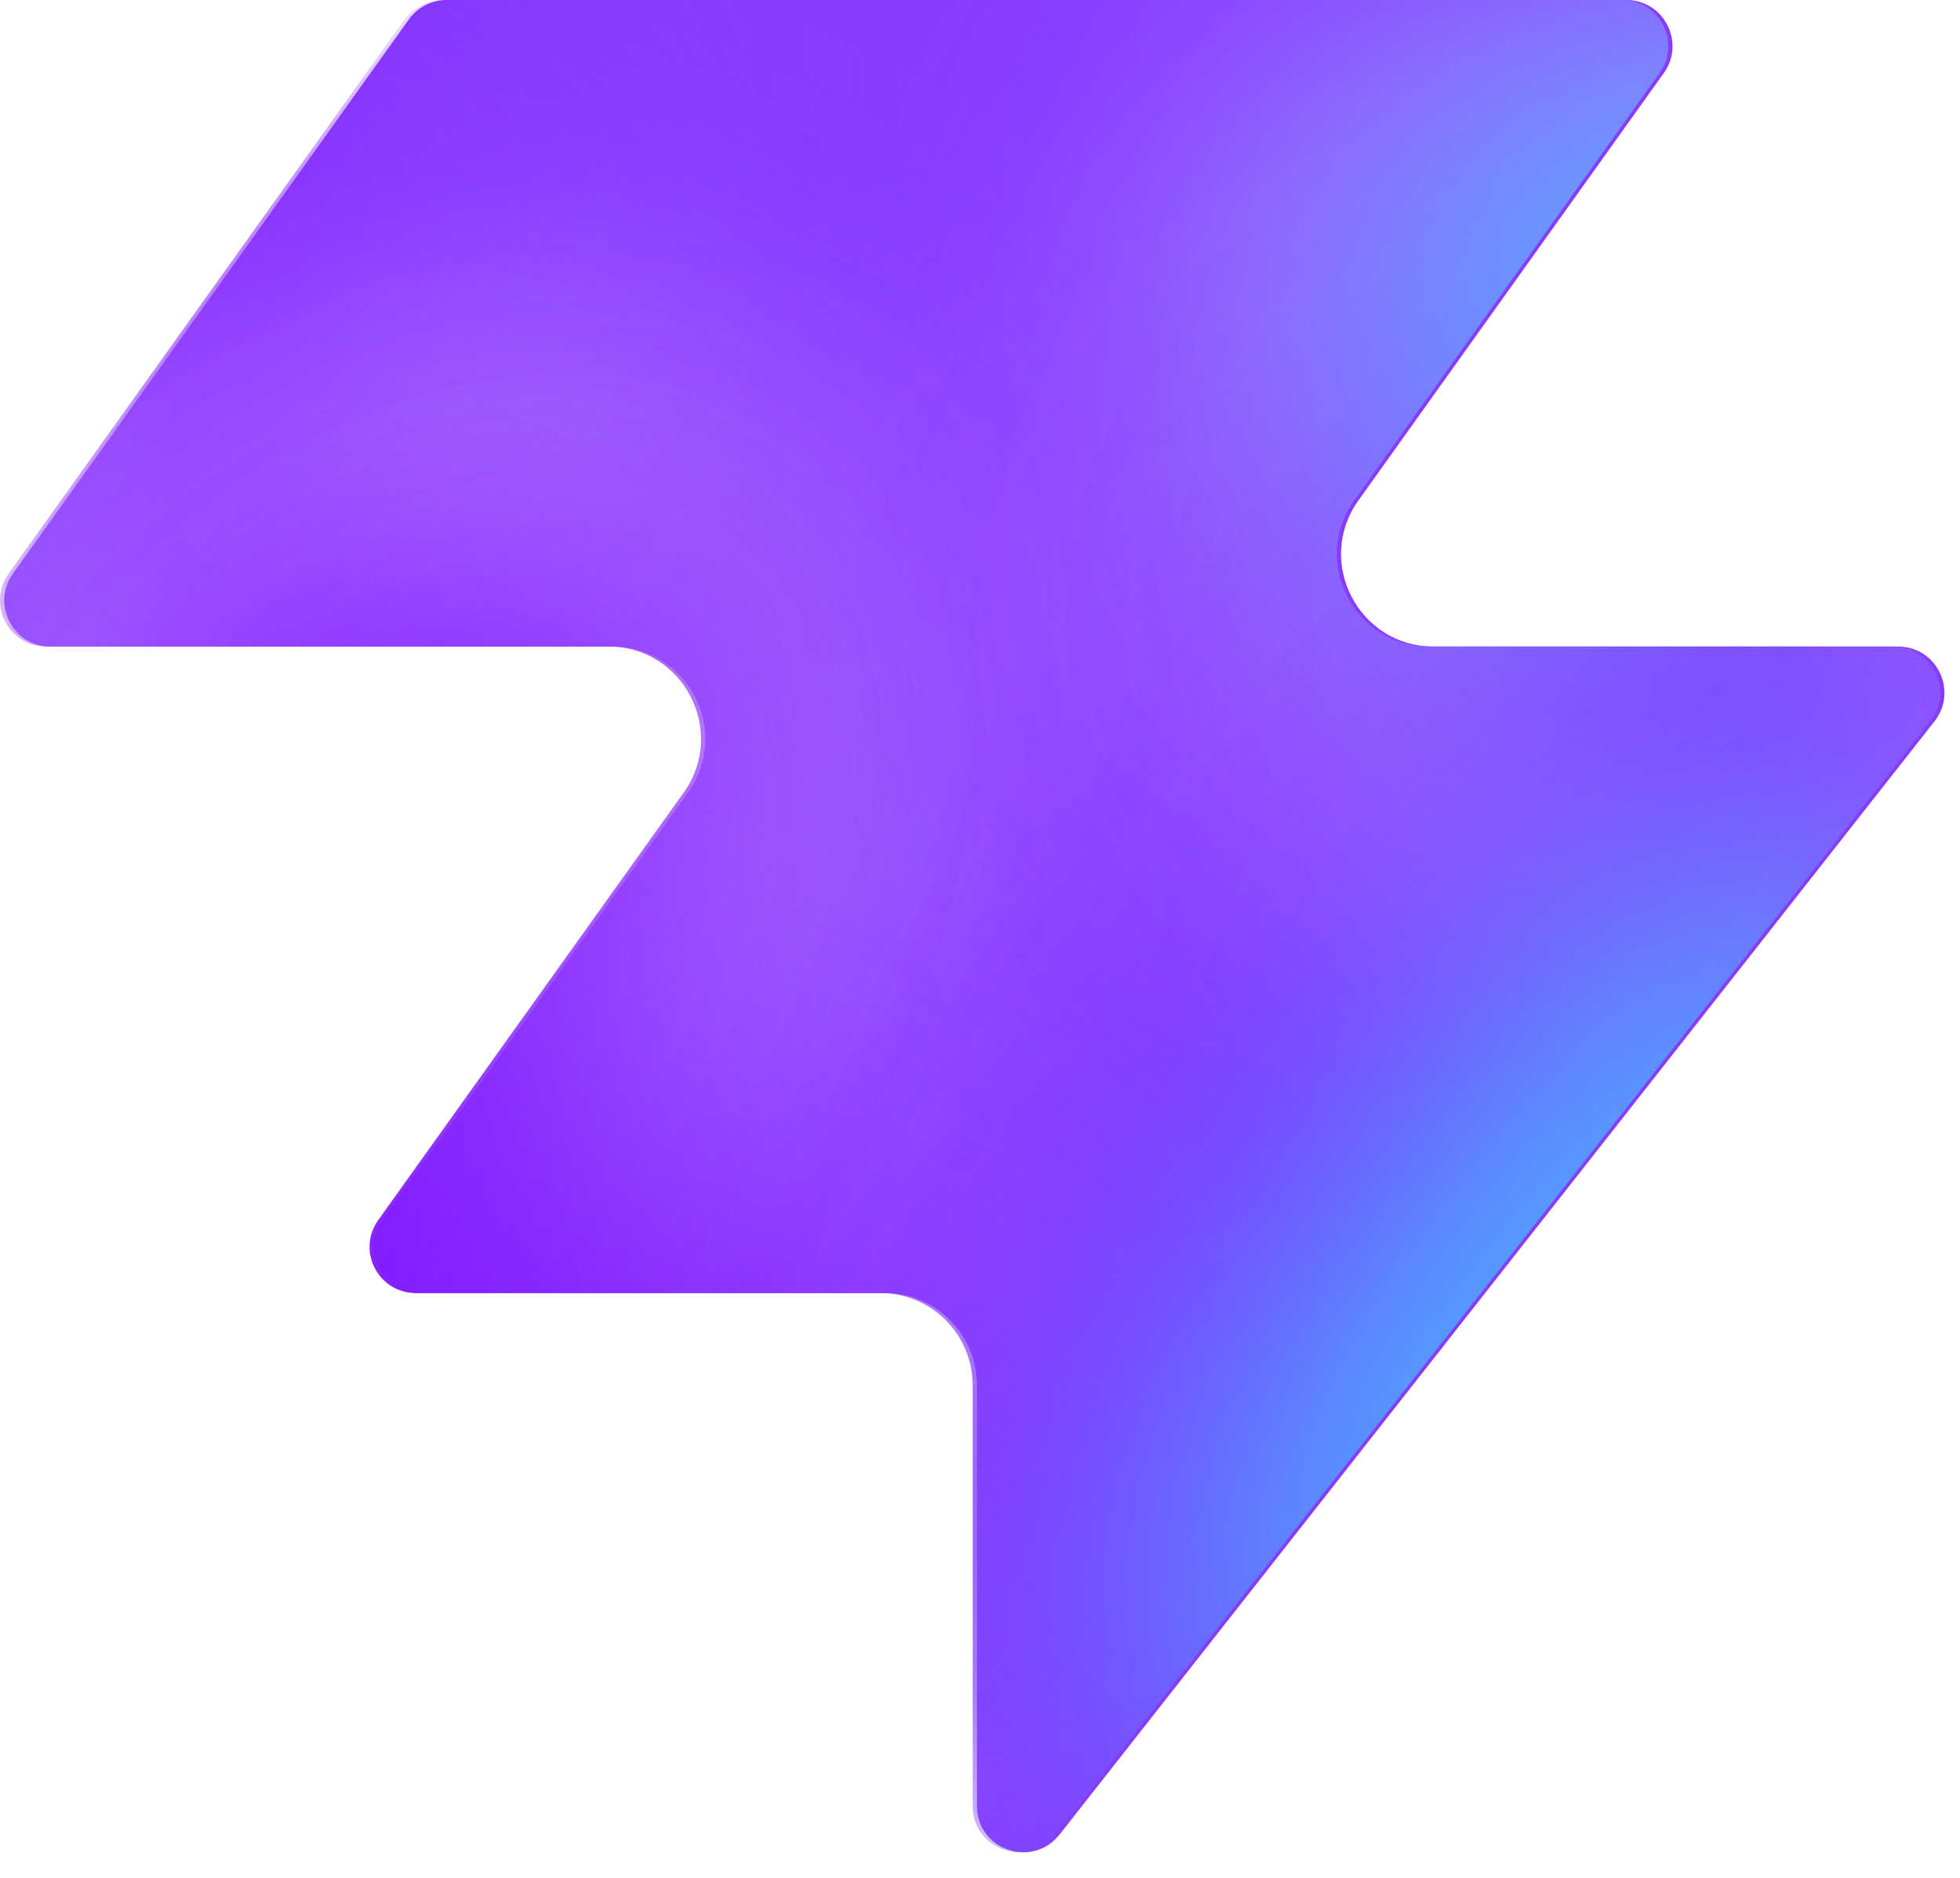
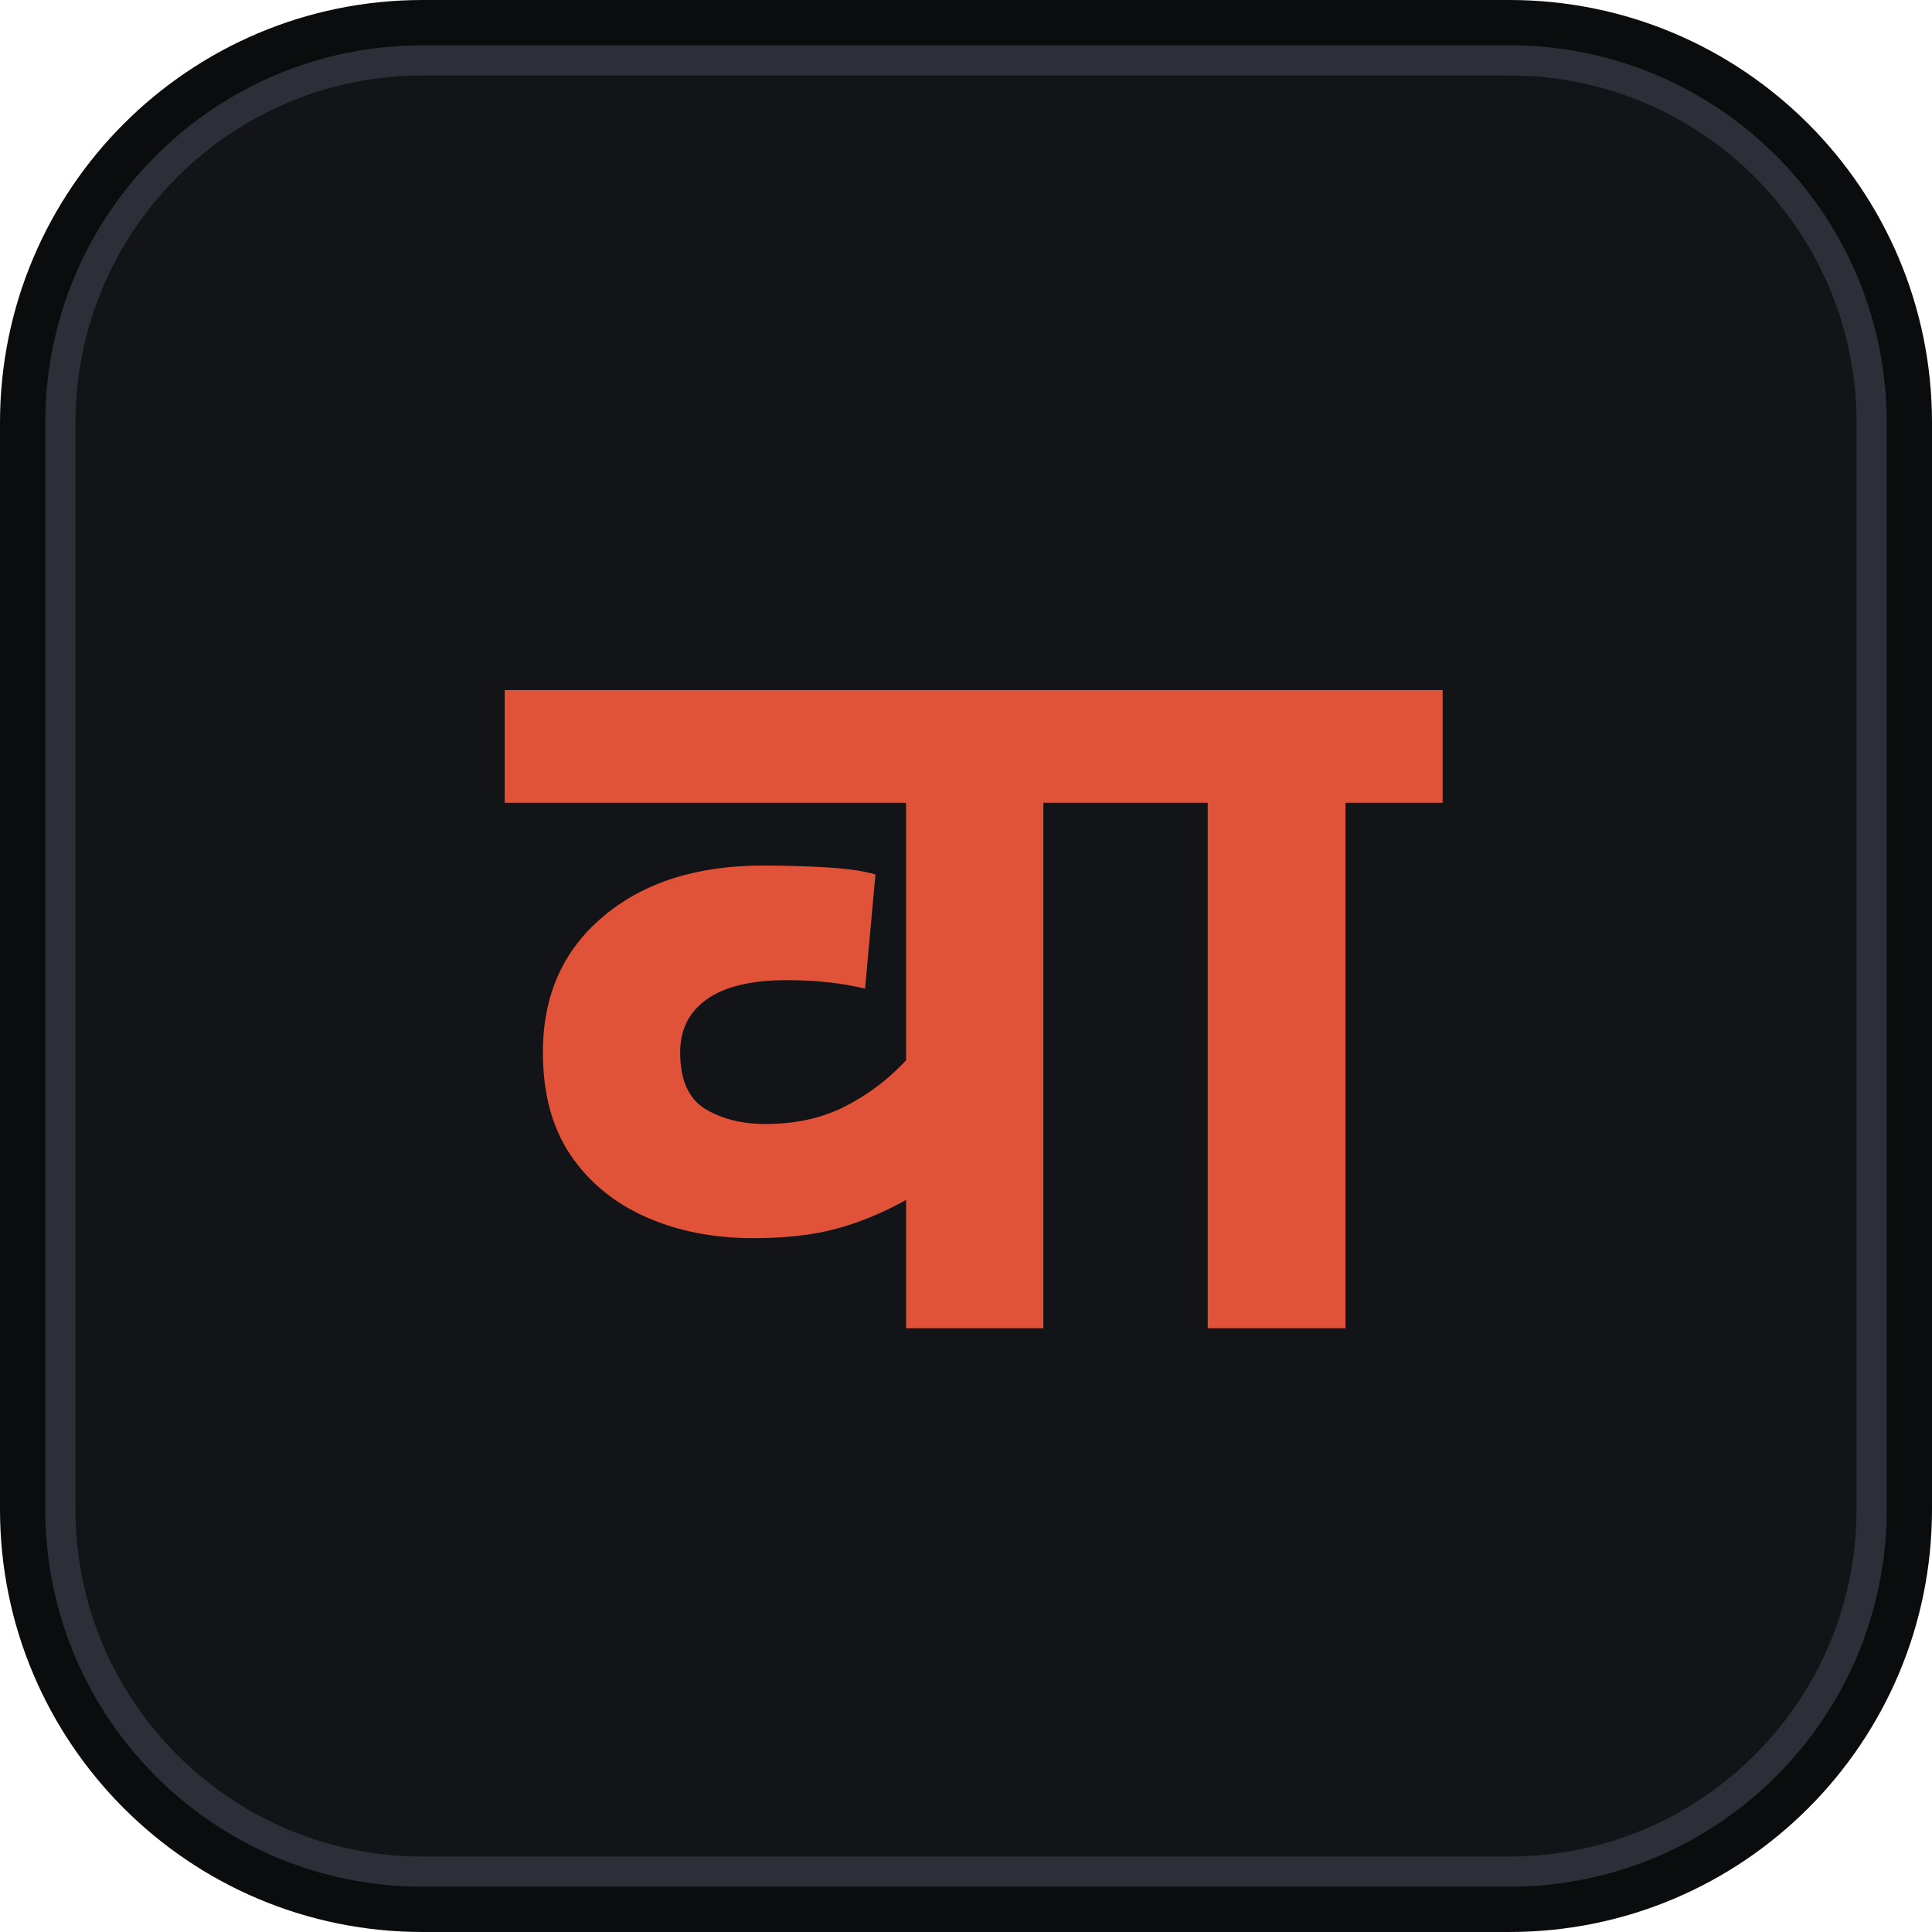
- <svg xmlns="http://www.w3.org/2000/svg" width="48" height="46" fill="none" viewBox="0 0 48 46">
-   <path fill="#863bff" d="M25.946 44.938c-.664.845-2.021.375-2.021-.698V33.937a2.26 2.26 0 0 0-2.262-2.262H10.287c-.92 0-1.456-1.04-.92-1.788l7.48-10.471c1.07-1.497 0-3.578-1.842-3.578H1.237c-.92 0-1.456-1.04-.92-1.788L10.013.474c.214-.297.556-.474.92-.474h28.894c.92 0 1.456 1.04.92 1.788l-7.48 10.471c-1.07 1.498 0 3.579 1.842 3.579h11.377c.943 0 1.473 1.088.89 1.83L25.947 44.94z" style="fill:#863bff;fill:color(display-p3 .525 .23 1);fill-opacity:1" />
-   <mask id="a" width="48" height="46" x="0" y="0" maskUnits="userSpaceOnUse" style="mask-type:alpha">
-     <path fill="#000" d="M25.842 44.938c-.664.844-2.021.375-2.021-.698V33.937a2.26 2.26 0 0 0-2.262-2.262H10.183c-.92 0-1.456-1.04-.92-1.788l7.48-10.471c1.07-1.498 0-3.579-1.842-3.579H1.133c-.92 0-1.456-1.04-.92-1.787L9.91.473c.214-.297.556-.474.92-.474h28.894c.92 0 1.456 1.04.92 1.788l-7.48 10.471c-1.07 1.498 0 3.578 1.842 3.578h11.377c.943 0 1.473 1.088.89 1.832L25.843 44.94z" style="fill:#000;fill-opacity:1" />
-   </mask>
-   <g mask="url(#a)">
-     <g filter="url(#b)">
-       <ellipse cx="5.508" cy="14.704" fill="#ede6ff" rx="5.508" ry="14.704" style="fill:#ede6ff;fill:color(display-p3 .927 .903 1);fill-opacity:1" transform="matrix(.00324 1 1 -.00324 -4.47 31.516)" />
-     </g>
-     <g filter="url(#c)">
-       <ellipse cx="10.399" cy="29.851" fill="#ede6ff" rx="10.399" ry="29.851" style="fill:#ede6ff;fill:color(display-p3 .927 .903 1);fill-opacity:1" transform="matrix(.00324 1 1 -.00324 -39.328 7.883)" />
-     </g>
-     <g filter="url(#d)">
-       <ellipse cx="5.508" cy="30.487" fill="#7e14ff" rx="5.508" ry="30.487" style="fill:#7e14ff;fill:color(display-p3 .492 .077 1);fill-opacity:1" transform="rotate(89.814 -25.913 -14.639)scale(1 -1)" />
-     </g>
-     <g filter="url(#e)">
-       <ellipse cx="5.508" cy="30.599" fill="#7e14ff" rx="5.508" ry="30.599" style="fill:#7e14ff;fill:color(display-p3 .492 .077 1);fill-opacity:1" transform="rotate(89.814 -32.644 -3.334)scale(1 -1)" />
-     </g>
-     <g filter="url(#f)">
-       <ellipse cx="5.508" cy="30.599" fill="#7e14ff" rx="5.508" ry="30.599" style="fill:#7e14ff;fill:color(display-p3 .492 .077 1);fill-opacity:1" transform="matrix(.00324 1 1 -.00324 -34.34 30.47)" />
-     </g>
-     <g filter="url(#g)">
-       <ellipse cx="14.072" cy="22.078" fill="#ede6ff" rx="14.072" ry="22.078" style="fill:#ede6ff;fill:color(display-p3 .927 .903 1);fill-opacity:1" transform="rotate(93.35 24.506 48.493)scale(-1 1)" />
-     </g>
-     <g filter="url(#h)">
-       <ellipse cx="3.47" cy="21.501" fill="#7e14ff" rx="3.47" ry="21.501" style="fill:#7e14ff;fill:color(display-p3 .492 .077 1);fill-opacity:1" transform="rotate(89.009 28.708 47.59)scale(-1 1)" />
-     </g>
-     <g filter="url(#i)">
-       <ellipse cx="3.47" cy="21.501" fill="#7e14ff" rx="3.47" ry="21.501" style="fill:#7e14ff;fill:color(display-p3 .492 .077 1);fill-opacity:1" transform="rotate(89.009 28.708 47.59)scale(-1 1)" />
-     </g>
-     <g filter="url(#j)">
-       <ellipse cx=".387" cy="8.972" fill="#7e14ff" rx="4.407" ry="29.108" style="fill:#7e14ff;fill:color(display-p3 .492 .077 1);fill-opacity:1" transform="rotate(39.51 .387 8.972)" />
-     </g>
-     <g filter="url(#k)">
-       <ellipse cx="47.523" cy="-6.092" fill="#7e14ff" rx="4.407" ry="29.108" style="fill:#7e14ff;fill:color(display-p3 .492 .077 1);fill-opacity:1" transform="rotate(37.892 47.523 -6.092)" />
-     </g>
-     <g filter="url(#l)">
-       <ellipse cx="41.412" cy="6.333" fill="#47bfff" rx="5.971" ry="9.665" style="fill:#47bfff;fill:color(display-p3 .28 .748 1);fill-opacity:1" transform="rotate(37.892 41.412 6.333)" />
-     </g>
-     <g filter="url(#m)">
-       <ellipse cx="-1.879" cy="38.332" fill="#7e14ff" rx="4.407" ry="29.108" style="fill:#7e14ff;fill:color(display-p3 .492 .077 1);fill-opacity:1" transform="rotate(37.892 -1.88 38.332)" />
-     </g>
-     <g filter="url(#n)">
-       <ellipse cx="-1.879" cy="38.332" fill="#7e14ff" rx="4.407" ry="29.108" style="fill:#7e14ff;fill:color(display-p3 .492 .077 1);fill-opacity:1" transform="rotate(37.892 -1.88 38.332)" />
-     </g>
-     <g filter="url(#o)">
-       <ellipse cx="35.651" cy="29.907" fill="#7e14ff" rx="4.407" ry="29.108" style="fill:#7e14ff;fill:color(display-p3 .492 .077 1);fill-opacity:1" transform="rotate(37.892 35.651 29.907)" />
-     </g>
-     <g filter="url(#p)">
-       <ellipse cx="38.418" cy="32.4" fill="#47bfff" rx="5.971" ry="15.297" style="fill:#47bfff;fill:color(display-p3 .28 .748 1);fill-opacity:1" transform="rotate(37.892 38.418 32.4)" />
-     </g>
-   </g>
-   <defs>
-     <filter id="b" width="60.045" height="41.654" x="-19.77" y="16.149" color-interpolation-filters="sRGB" filterUnits="userSpaceOnUse">
-       <feFlood flood-opacity="0" result="BackgroundImageFix" />
-       <feBlend in="SourceGraphic" in2="BackgroundImageFix" result="shape" />
-       <feGaussianBlur result="effect1_foregroundBlur_2002_17158" stdDeviation="7.659" />
-     </filter>
-     <filter id="c" width="90.34" height="51.437" x="-54.613" y="-7.533" color-interpolation-filters="sRGB" filterUnits="userSpaceOnUse">
-       <feFlood flood-opacity="0" result="BackgroundImageFix" />
-       <feBlend in="SourceGraphic" in2="BackgroundImageFix" result="shape" />
-       <feGaussianBlur result="effect1_foregroundBlur_2002_17158" stdDeviation="7.659" />
-     </filter>
-     <filter id="d" width="79.355" height="29.4" x="-49.64" y="2.03" color-interpolation-filters="sRGB" filterUnits="userSpaceOnUse">
-       <feFlood flood-opacity="0" result="BackgroundImageFix" />
-       <feBlend in="SourceGraphic" in2="BackgroundImageFix" result="shape" />
-       <feGaussianBlur result="effect1_foregroundBlur_2002_17158" stdDeviation="4.596" />
-     </filter>
-     <filter id="e" width="79.579" height="29.4" x="-45.045" y="20.029" color-interpolation-filters="sRGB" filterUnits="userSpaceOnUse">
-       <feFlood flood-opacity="0" result="BackgroundImageFix" />
-       <feBlend in="SourceGraphic" in2="BackgroundImageFix" result="shape" />
-       <feGaussianBlur result="effect1_foregroundBlur_2002_17158" stdDeviation="4.596" />
-     </filter>
-     <filter id="f" width="79.579" height="29.4" x="-43.513" y="21.178" color-interpolation-filters="sRGB" filterUnits="userSpaceOnUse">
-       <feFlood flood-opacity="0" result="BackgroundImageFix" />
-       <feBlend in="SourceGraphic" in2="BackgroundImageFix" result="shape" />
-       <feGaussianBlur result="effect1_foregroundBlur_2002_17158" stdDeviation="4.596" />
-     </filter>
-     <filter id="g" width="74.749" height="58.852" x="15.756" y="-17.901" color-interpolation-filters="sRGB" filterUnits="userSpaceOnUse">
-       <feFlood flood-opacity="0" result="BackgroundImageFix" />
-       <feBlend in="SourceGraphic" in2="BackgroundImageFix" result="shape" />
-       <feGaussianBlur result="effect1_foregroundBlur_2002_17158" stdDeviation="7.659" />
-     </filter>
-     <filter id="h" width="61.377" height="25.362" x="23.548" y="2.284" color-interpolation-filters="sRGB" filterUnits="userSpaceOnUse">
-       <feFlood flood-opacity="0" result="BackgroundImageFix" />
-       <feBlend in="SourceGraphic" in2="BackgroundImageFix" result="shape" />
-       <feGaussianBlur result="effect1_foregroundBlur_2002_17158" stdDeviation="4.596" />
-     </filter>
-     <filter id="i" width="61.377" height="25.362" x="23.548" y="2.284" color-interpolation-filters="sRGB" filterUnits="userSpaceOnUse">
-       <feFlood flood-opacity="0" result="BackgroundImageFix" />
-       <feBlend in="SourceGraphic" in2="BackgroundImageFix" result="shape" />
-       <feGaussianBlur result="effect1_foregroundBlur_2002_17158" stdDeviation="4.596" />
-     </filter>
-     <filter id="j" width="56.045" height="63.649" x="-27.636" y="-22.853" color-interpolation-filters="sRGB" filterUnits="userSpaceOnUse">
-       <feFlood flood-opacity="0" result="BackgroundImageFix" />
-       <feBlend in="SourceGraphic" in2="BackgroundImageFix" result="shape" />
-       <feGaussianBlur result="effect1_foregroundBlur_2002_17158" stdDeviation="4.596" />
-     </filter>
-     <filter id="k" width="54.814" height="64.646" x="20.116" y="-38.415" color-interpolation-filters="sRGB" filterUnits="userSpaceOnUse">
-       <feFlood flood-opacity="0" result="BackgroundImageFix" />
-       <feBlend in="SourceGraphic" in2="BackgroundImageFix" result="shape" />
-       <feGaussianBlur result="effect1_foregroundBlur_2002_17158" stdDeviation="4.596" />
-     </filter>
-     <filter id="l" width="33.541" height="35.313" x="24.641" y="-11.323" color-interpolation-filters="sRGB" filterUnits="userSpaceOnUse">
-       <feFlood flood-opacity="0" result="BackgroundImageFix" />
-       <feBlend in="SourceGraphic" in2="BackgroundImageFix" result="shape" />
-       <feGaussianBlur result="effect1_foregroundBlur_2002_17158" stdDeviation="4.596" />
-     </filter>
-     <filter id="m" width="54.814" height="64.646" x="-29.286" y="6.009" color-interpolation-filters="sRGB" filterUnits="userSpaceOnUse">
-       <feFlood flood-opacity="0" result="BackgroundImageFix" />
-       <feBlend in="SourceGraphic" in2="BackgroundImageFix" result="shape" />
-       <feGaussianBlur result="effect1_foregroundBlur_2002_17158" stdDeviation="4.596" />
-     </filter>
-     <filter id="n" width="54.814" height="64.646" x="-29.286" y="6.009" color-interpolation-filters="sRGB" filterUnits="userSpaceOnUse">
-       <feFlood flood-opacity="0" result="BackgroundImageFix" />
-       <feBlend in="SourceGraphic" in2="BackgroundImageFix" result="shape" />
-       <feGaussianBlur result="effect1_foregroundBlur_2002_17158" stdDeviation="4.596" />
-     </filter>
-     <filter id="o" width="54.814" height="64.646" x="8.244" y="-2.416" color-interpolation-filters="sRGB" filterUnits="userSpaceOnUse">
-       <feFlood flood-opacity="0" result="BackgroundImageFix" />
-       <feBlend in="SourceGraphic" in2="BackgroundImageFix" result="shape" />
-       <feGaussianBlur result="effect1_foregroundBlur_2002_17158" stdDeviation="4.596" />
-     </filter>
-     <filter id="p" width="39.409" height="43.623" x="18.713" y="10.588" color-interpolation-filters="sRGB" filterUnits="userSpaceOnUse">
-       <feFlood flood-opacity="0" result="BackgroundImageFix" />
-       <feBlend in="SourceGraphic" in2="BackgroundImageFix" result="shape" />
-       <feGaussianBlur result="effect1_foregroundBlur_2002_17158" stdDeviation="4.596" />
-     </filter>
-   </defs>
+ <svg xmlns="http://www.w3.org/2000/svg" viewBox="0 0 64 64">
+   <rect width="64" height="64" rx="14" fill="#0b0c0e" />
+   <rect x="2" y="2" width="60" height="60" rx="12" fill="#131418" stroke="#2c2f38" stroke-width="1" />
+   <text x="32" y="44" font-family="'Noto Sans Devanagari', -apple-system, sans-serif" font-size="34" font-weight="700" fill="#e05338" text-anchor="middle">वा</text>
</svg>
